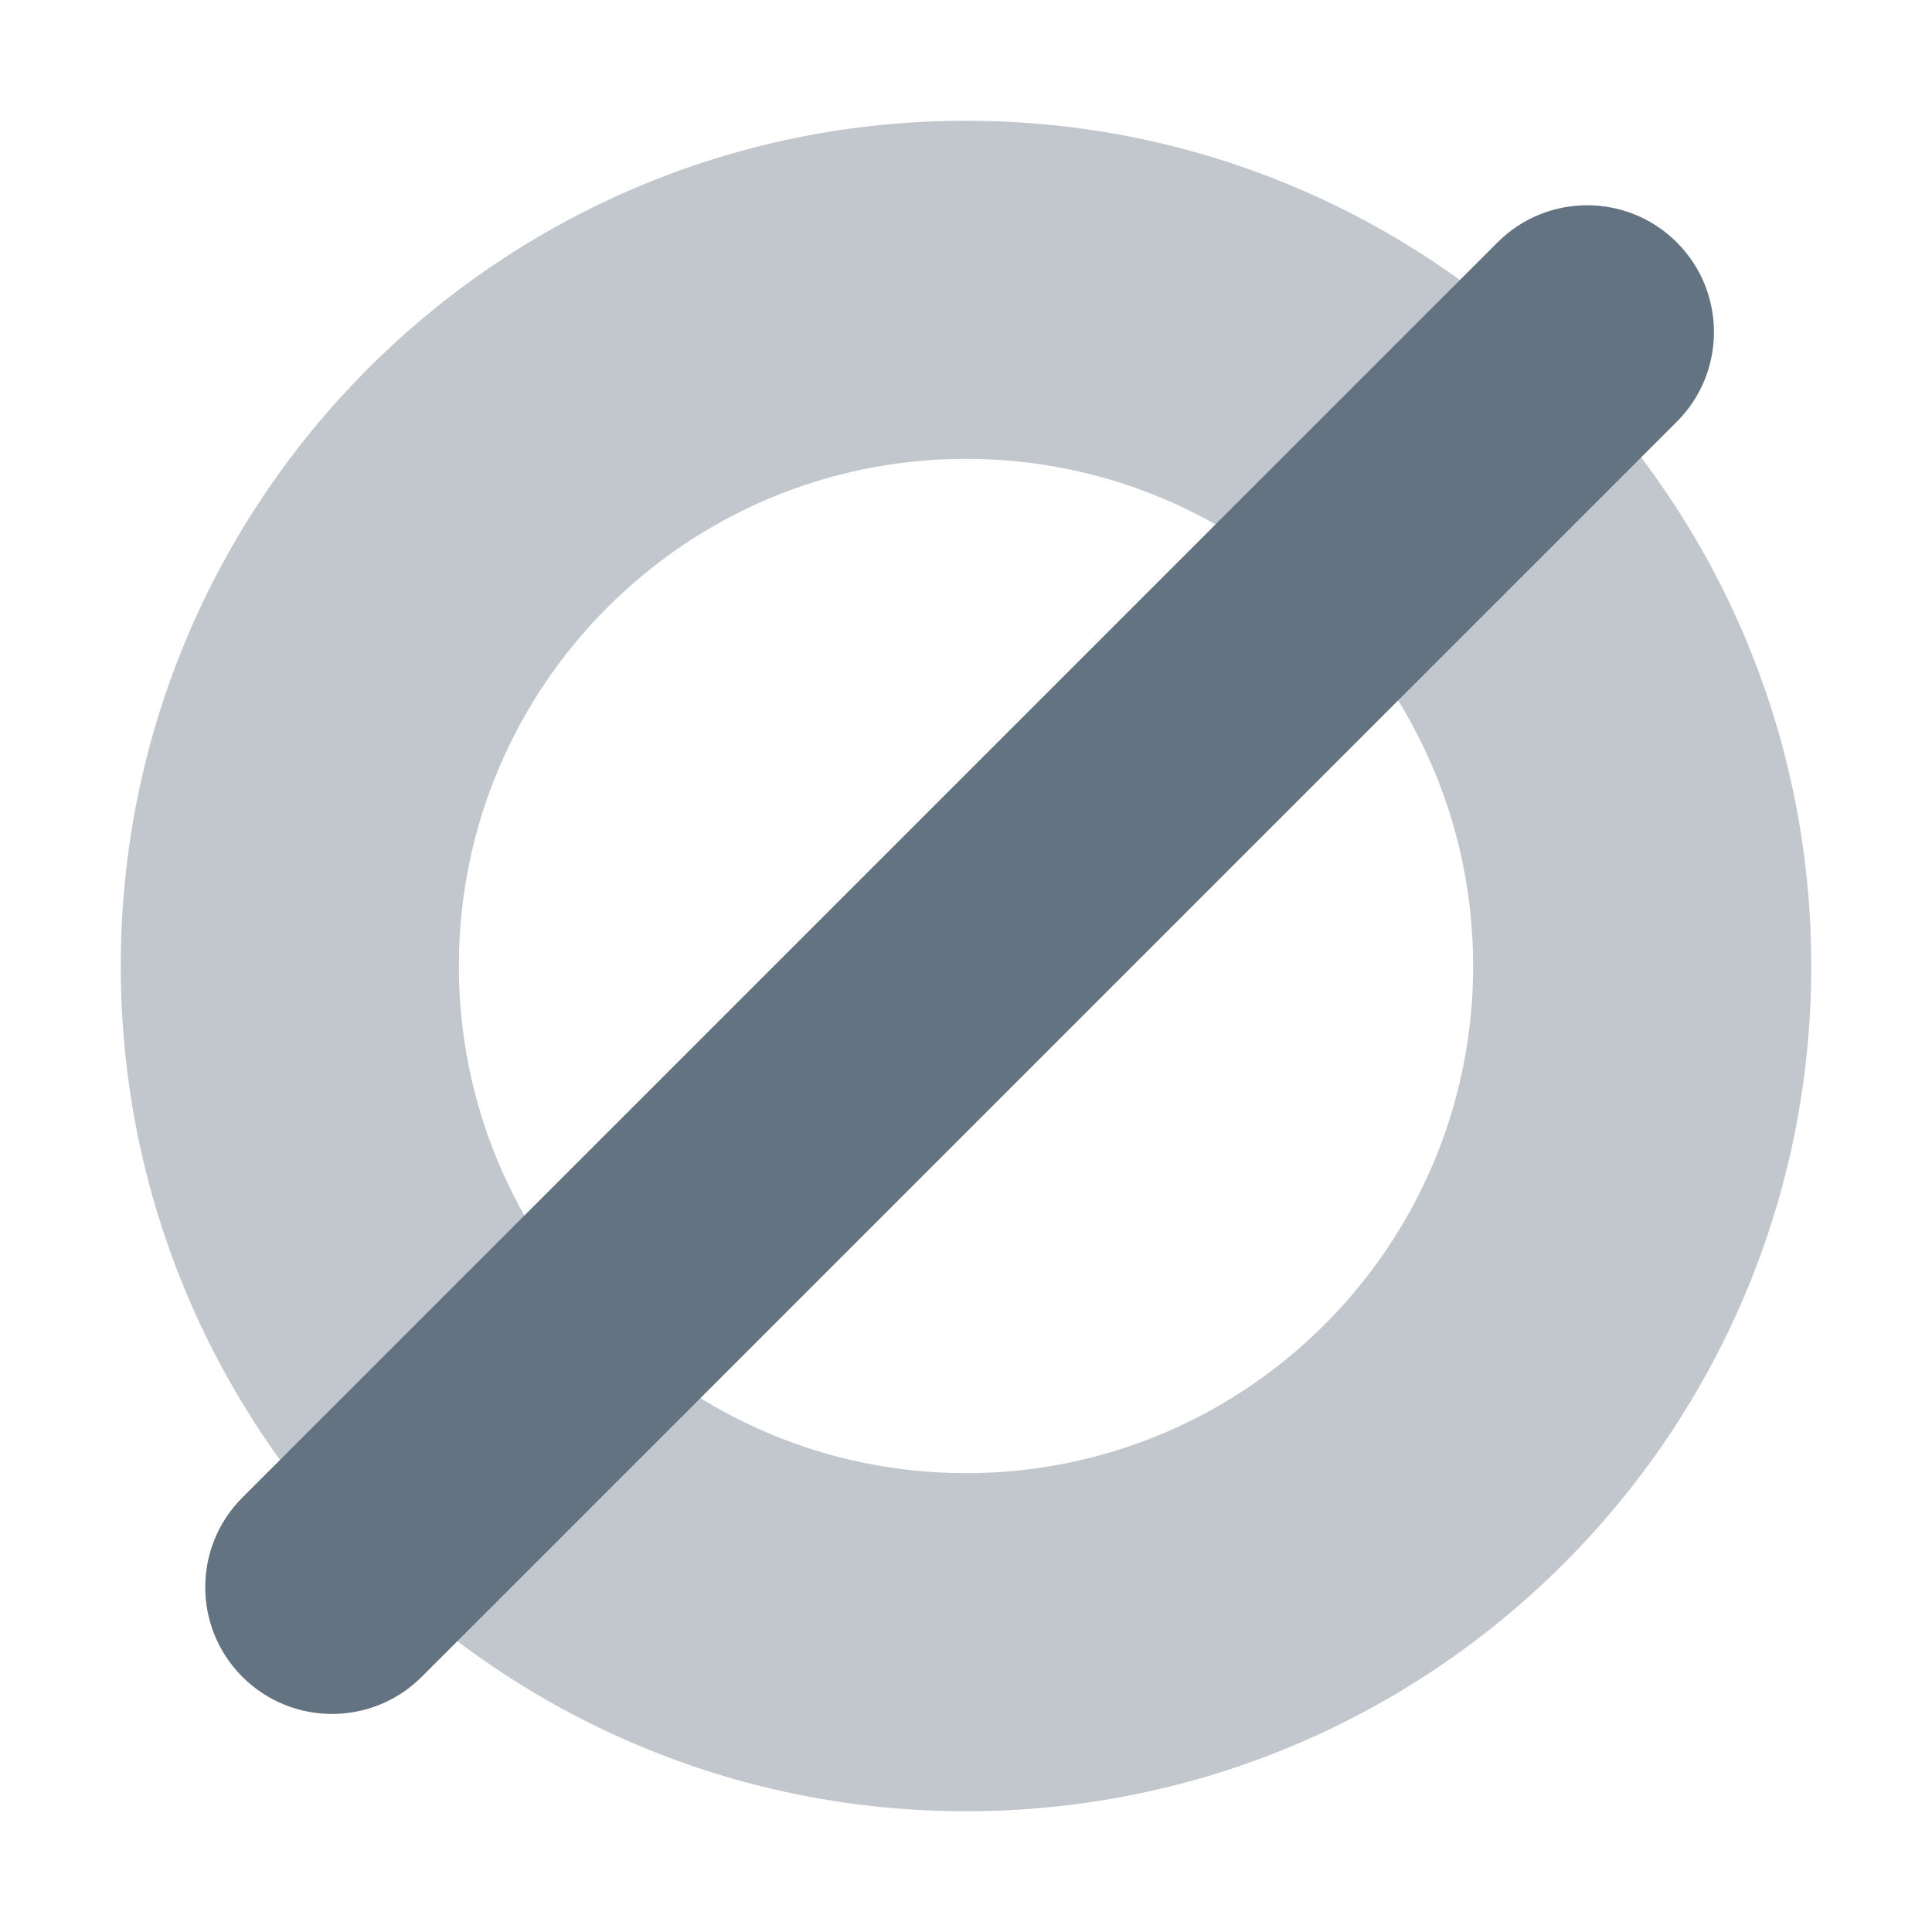
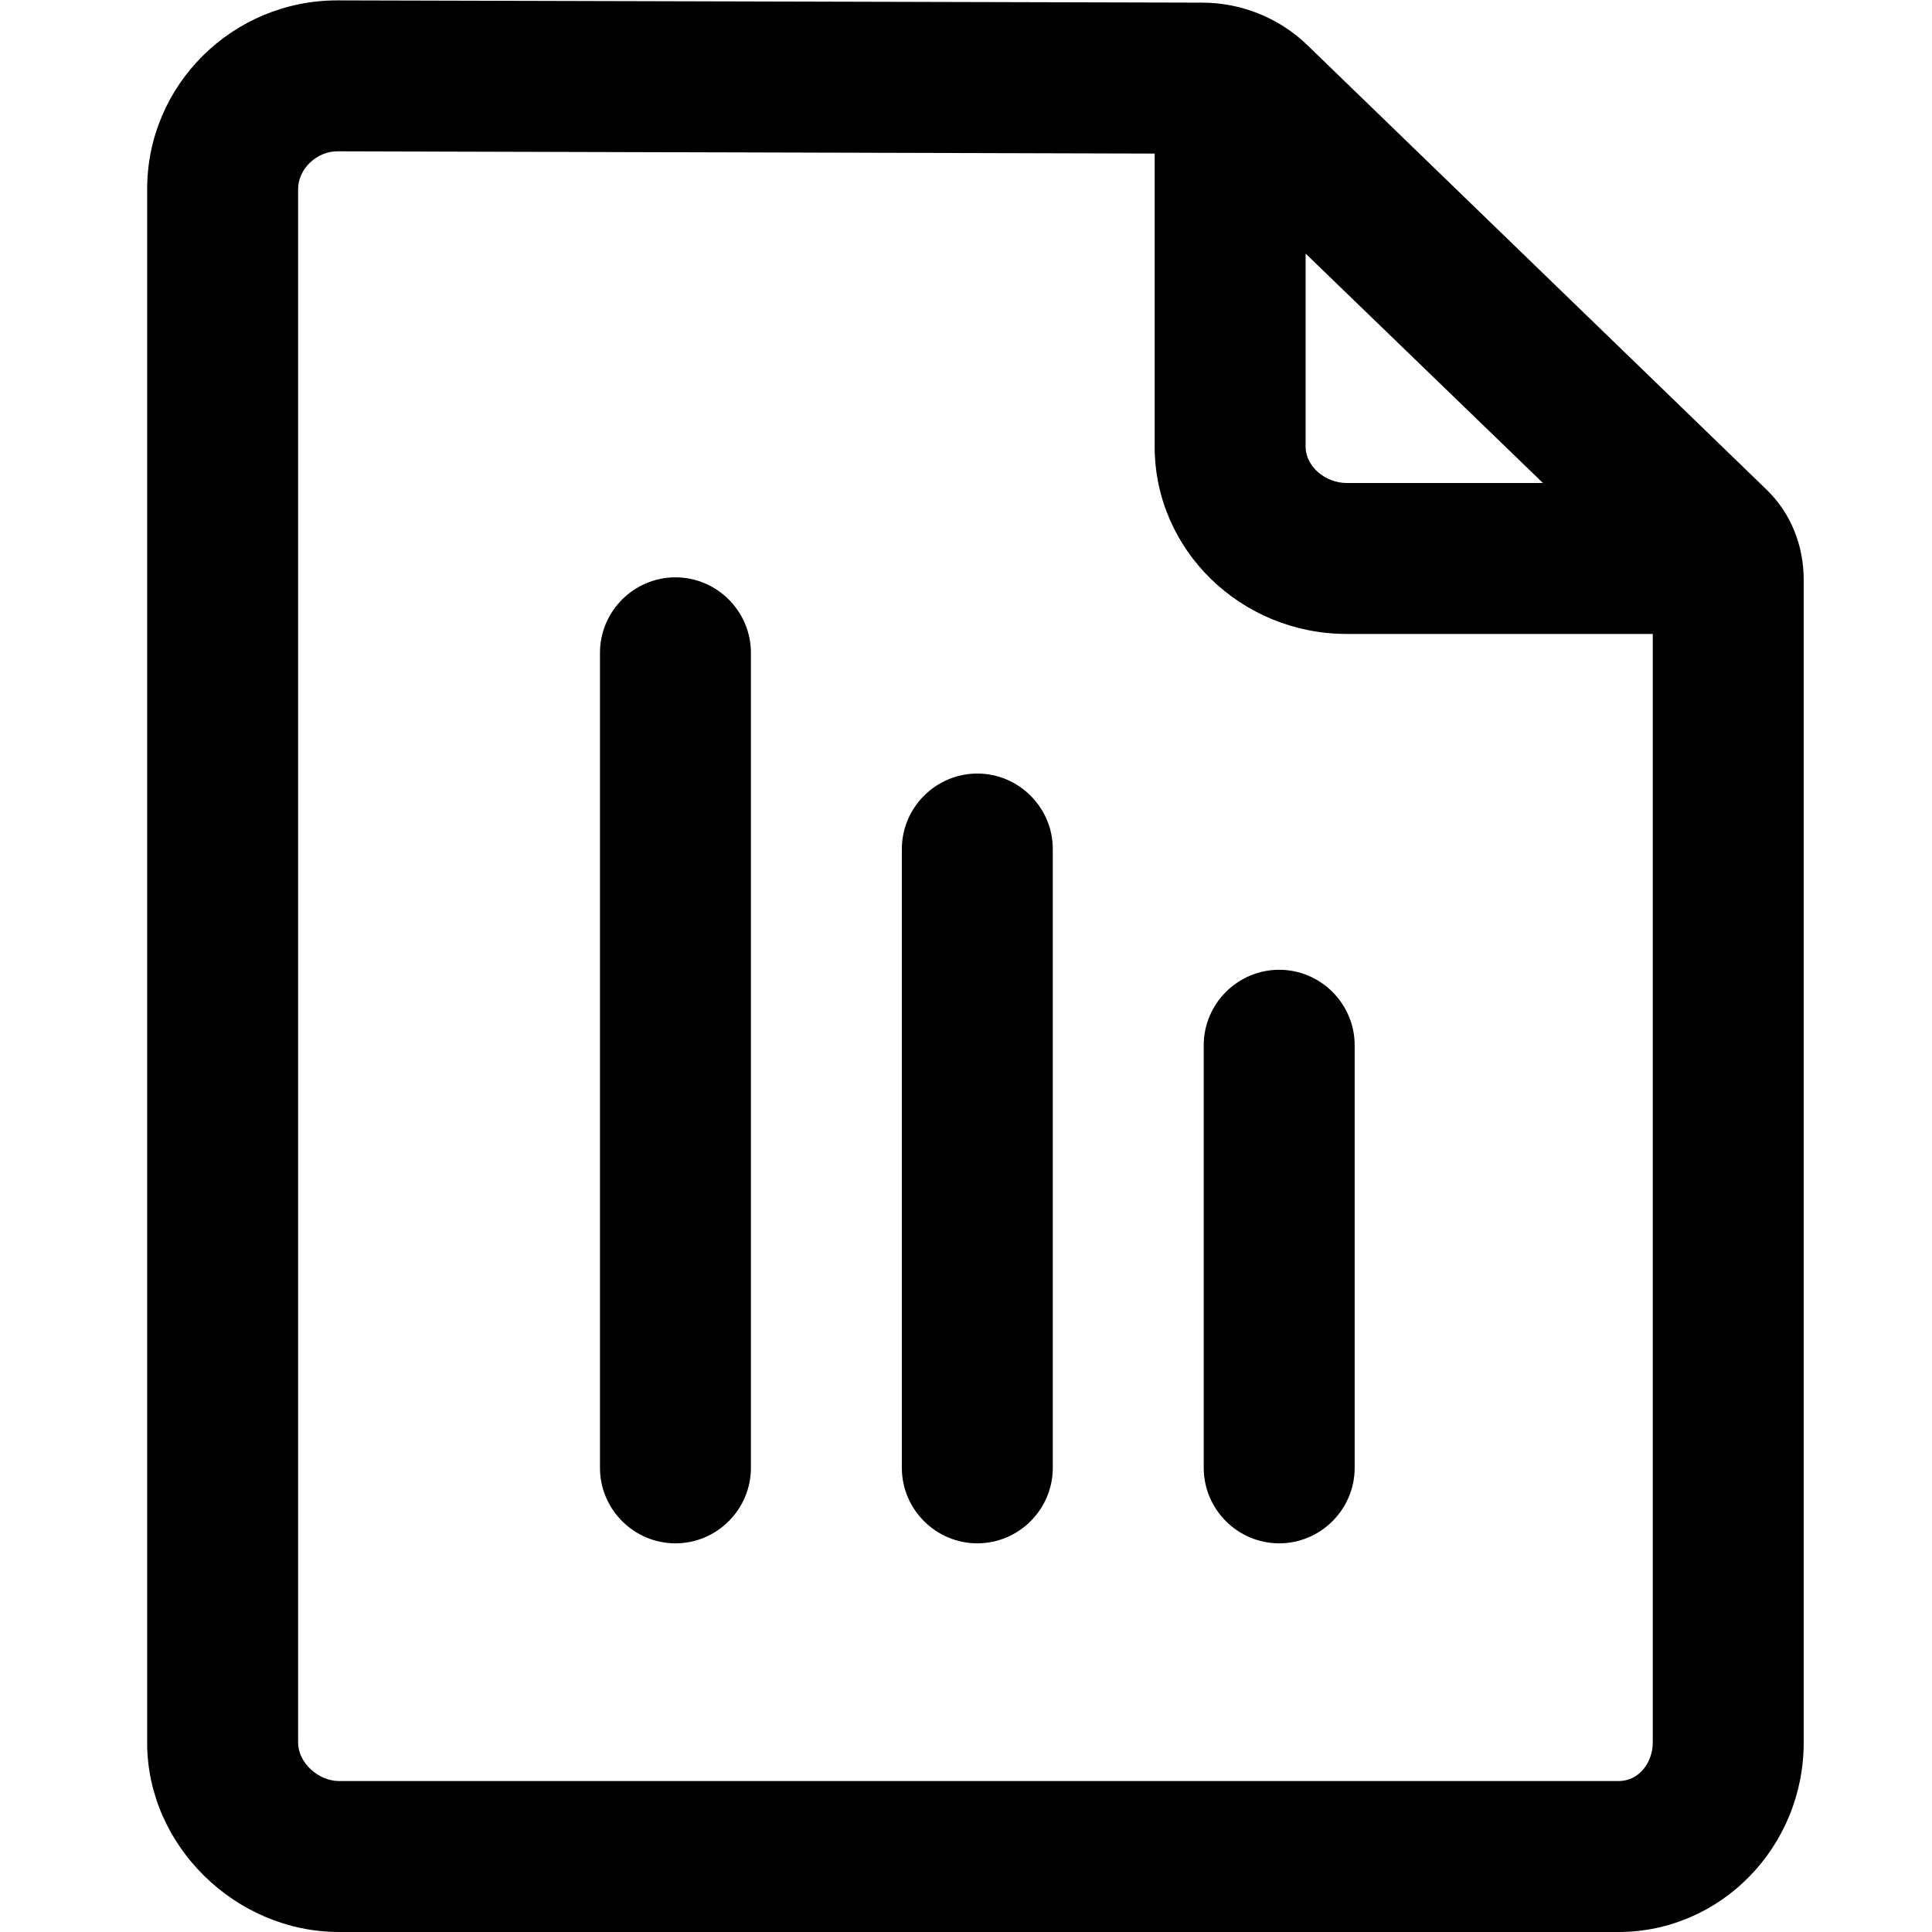
- <svg xmlns="http://www.w3.org/2000/svg" width="24" height="24" viewBox="0 0 24 24" fill="none">
-   <path opacity="0.4" fill-rule="evenodd" clip-rule="evenodd" d="M12 22.5C17.799 22.5 22.5 17.799 22.5 12C22.5 6.201 17.799 1.5 12 1.5C6.201 1.5 1.5 6.201 1.5 12C1.5 17.799 6.201 22.5 12 22.5ZM12 18.3C15.479 18.3 18.3 15.479 18.3 12C18.3 8.521 15.479 5.7 12 5.7C8.521 5.7 5.7 8.521 5.7 12C5.7 15.479 8.521 18.3 12 18.3Z" fill="#637381" />
-   <path d="M18.603 3.011C19.218 2.396 20.215 2.396 20.83 3.011C21.445 3.626 21.445 4.624 20.83 5.239L5.239 20.83C4.623 21.445 3.626 21.445 3.011 20.83C2.396 20.215 2.396 19.218 3.011 18.603L18.603 3.011Z" fill="#637381" />
+ <svg xmlns="http://www.w3.org/2000/svg" xml:space="preserve" id="report" x="0" y="0" version="1.1" viewBox="0 0 512 512">
+   <g id="XMLID_71_">
+     <path id="XMLID_89_" d="M356.9 168c-28.1 0-50.9-22.2-50.9-49.6V40.7l-216.6-.6c-5.5 0-10.4 4.7-10.4 10v411.8c0 5.2 5.3 10.2 10.9 10.2h339c5.7 0 9.1-5.2 9.1-10.2V168h-81.1zM199 389c0 11-9 20-20 20s-20-9-20-20V173c0-11 9-20 20-20s20 9 20 20v216zm80 0c0 11-9 20-20 20s-20-9-20-20V225c0-11 9-20 20-20s20 9 20 20v164zm80 0c0 11-9 20-20 20s-20-9-20-20V277c0-11 9-20 20-20s20 9 20 20v112z" style="fill:none" />
+     <path id="XMLID_113_" d="M356.9 128h52L346 67.2v51.3c0 5 5.1 9.5 10.9 9.5z" style="fill:none" />
+     <path id="XMLID_116_" d="M468.2 129.8 346.5 12C339.1 4.8 329 .7 318.6.7L89.4.1C61.6.1 39 22.5 39 50.1v411.8C39 489 62.3 512 89.9 512h339c27.1 0 49.1-22.5 49.1-50.2V153.7c0-9.3-3.5-17.8-9.8-23.9zM346 67.2l62.9 60.8h-52c-5.8 0-10.9-4.5-10.9-9.6V67.2zM428.9 472h-339c-5.6 0-10.9-4.9-10.9-10.2V50.1c0-5.3 4.9-10 10.4-10l216.6.6v77.7c0 27.3 22.8 49.6 50.9 49.6H438v293.8c0 5-3.4 10.2-9.1 10.2z" />
+     <path id="XMLID_223_" d="M179 153c-11 0-20 9-20 20v216c0 11 9 20 20 20s20-9 20-20V173c0-11-9-20-20-20z" />
+     <path id="XMLID_305_" d="M259 205c-11 0-20 9-20 20v164c0 11 9 20 20 20s20-9 20-20V225c0-11-9-20-20-20z" />
+     <path id="XMLID_307_" d="M339 257c-11 0-20 9-20 20v112c0 11 9 20 20 20s20-9 20-20V277c0-11-9-20-20-20z" />
+   </g>
</svg>
